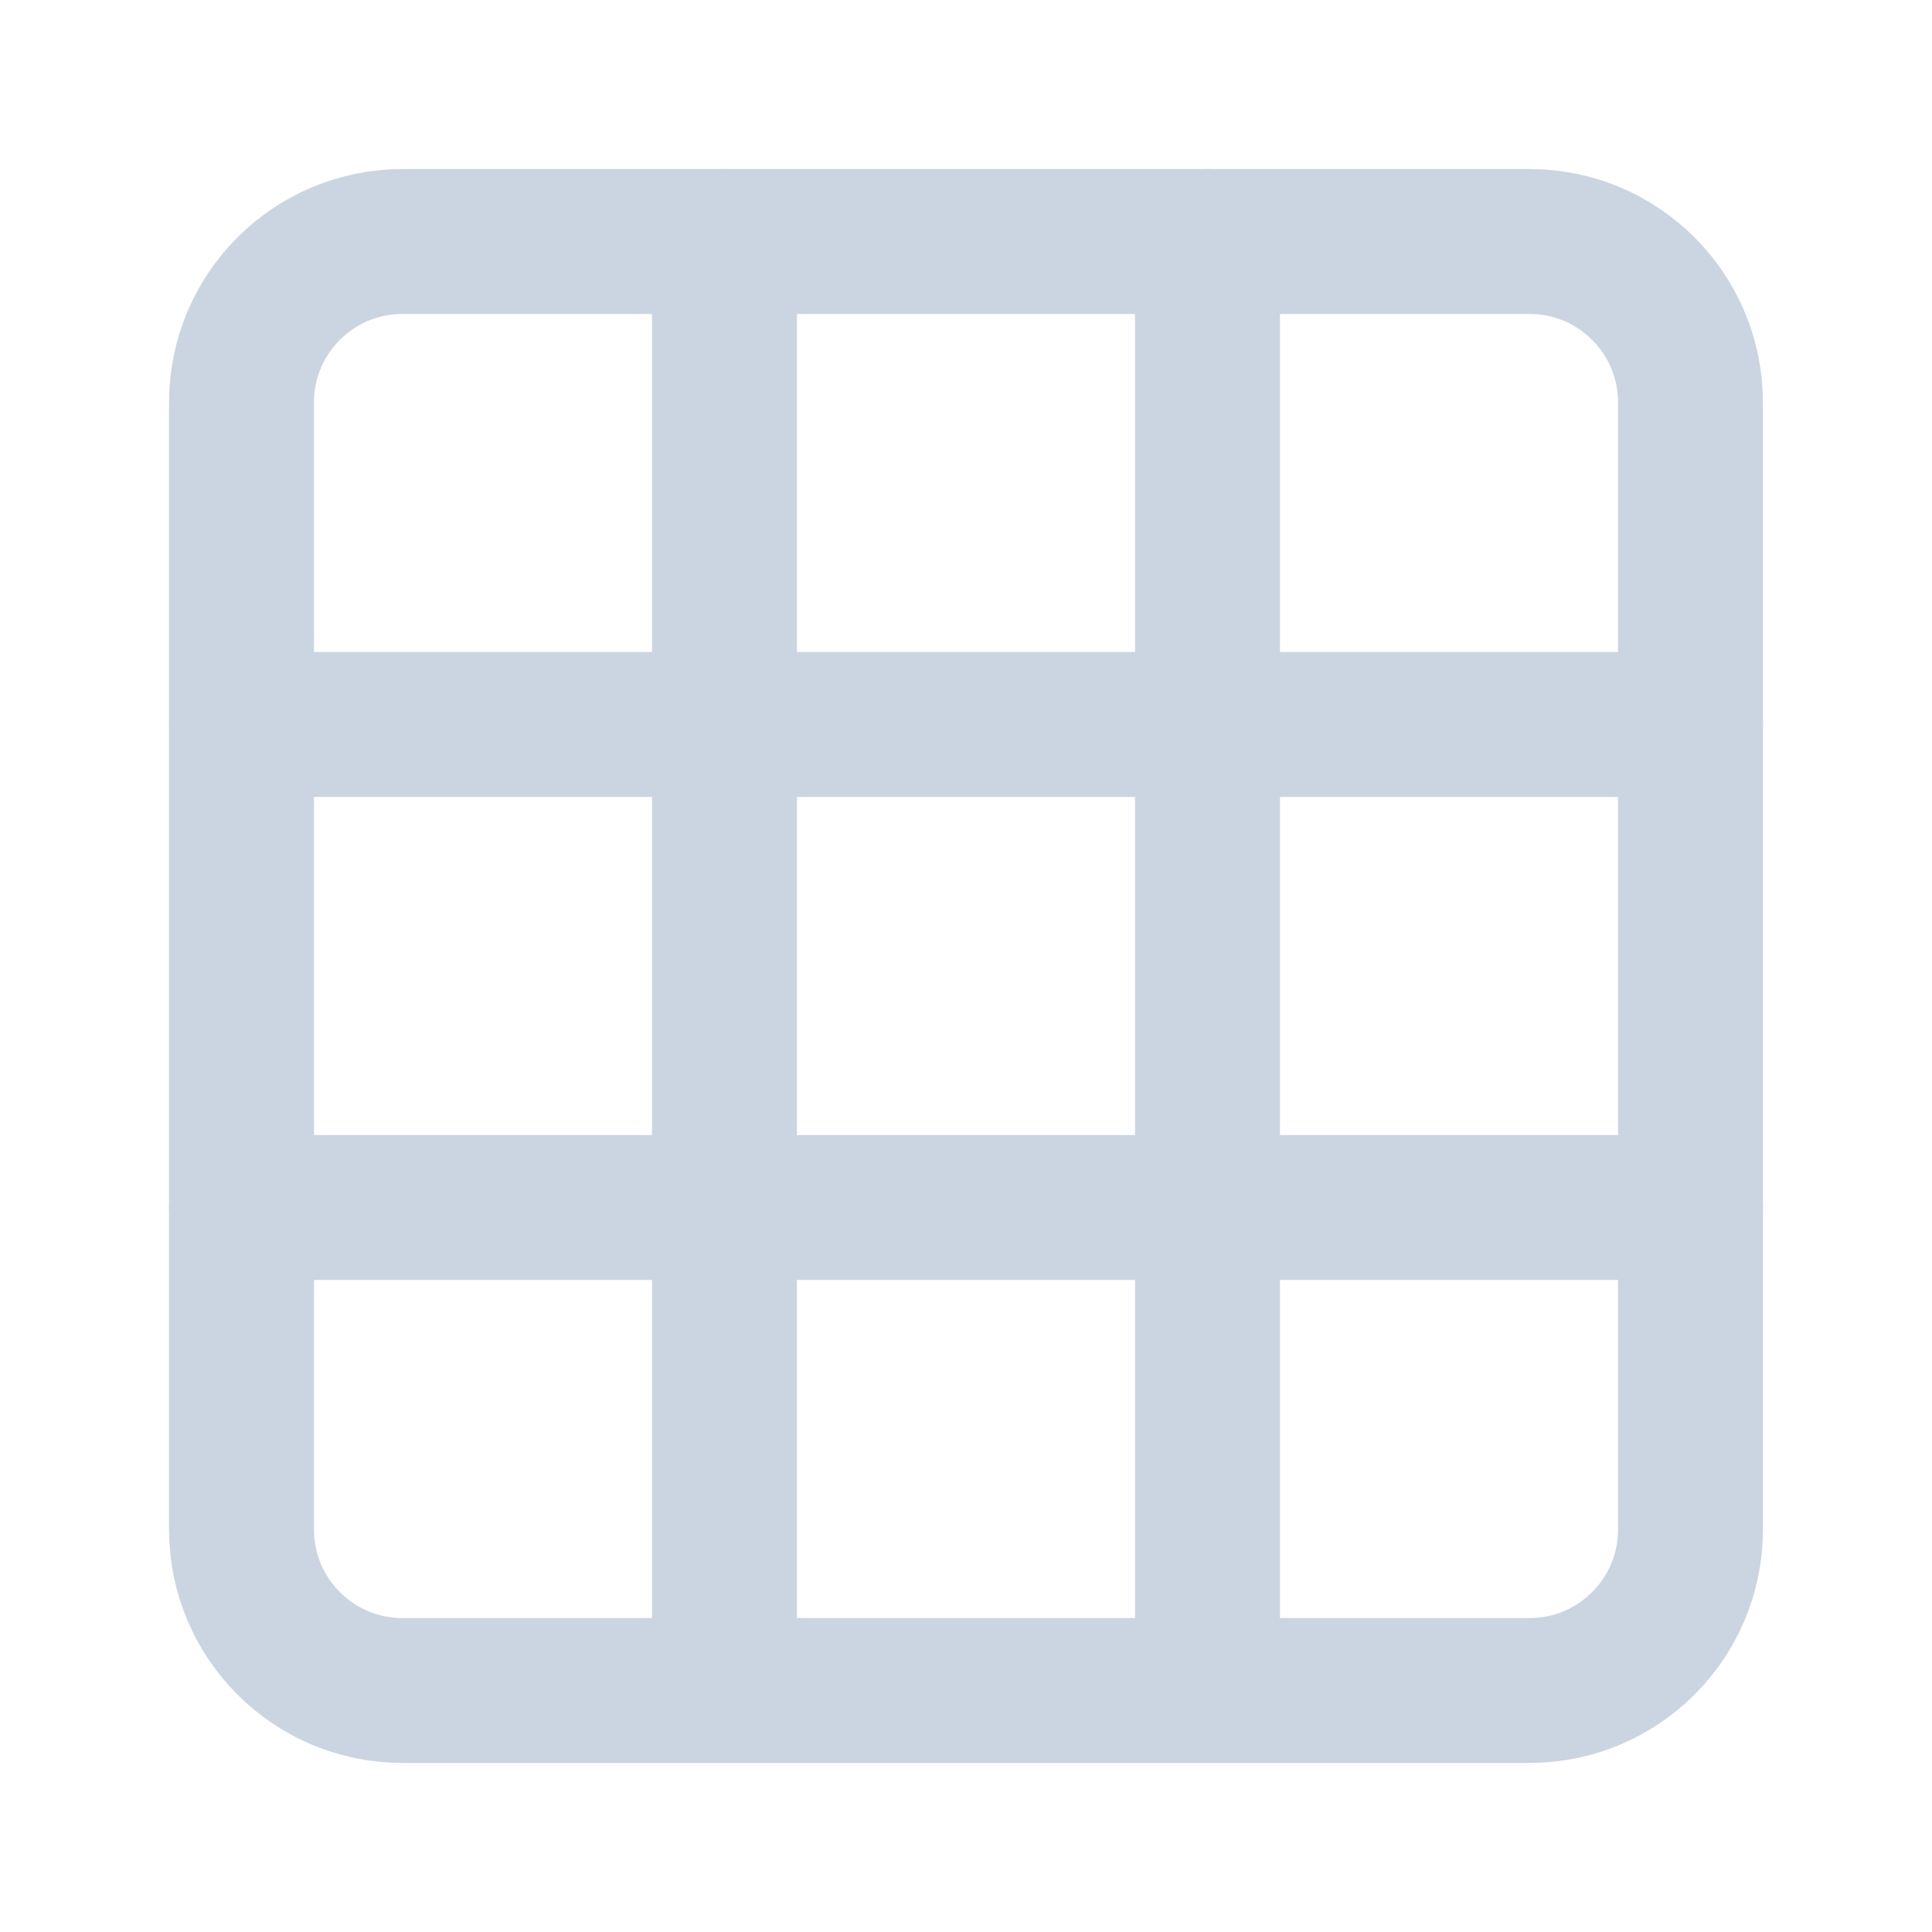
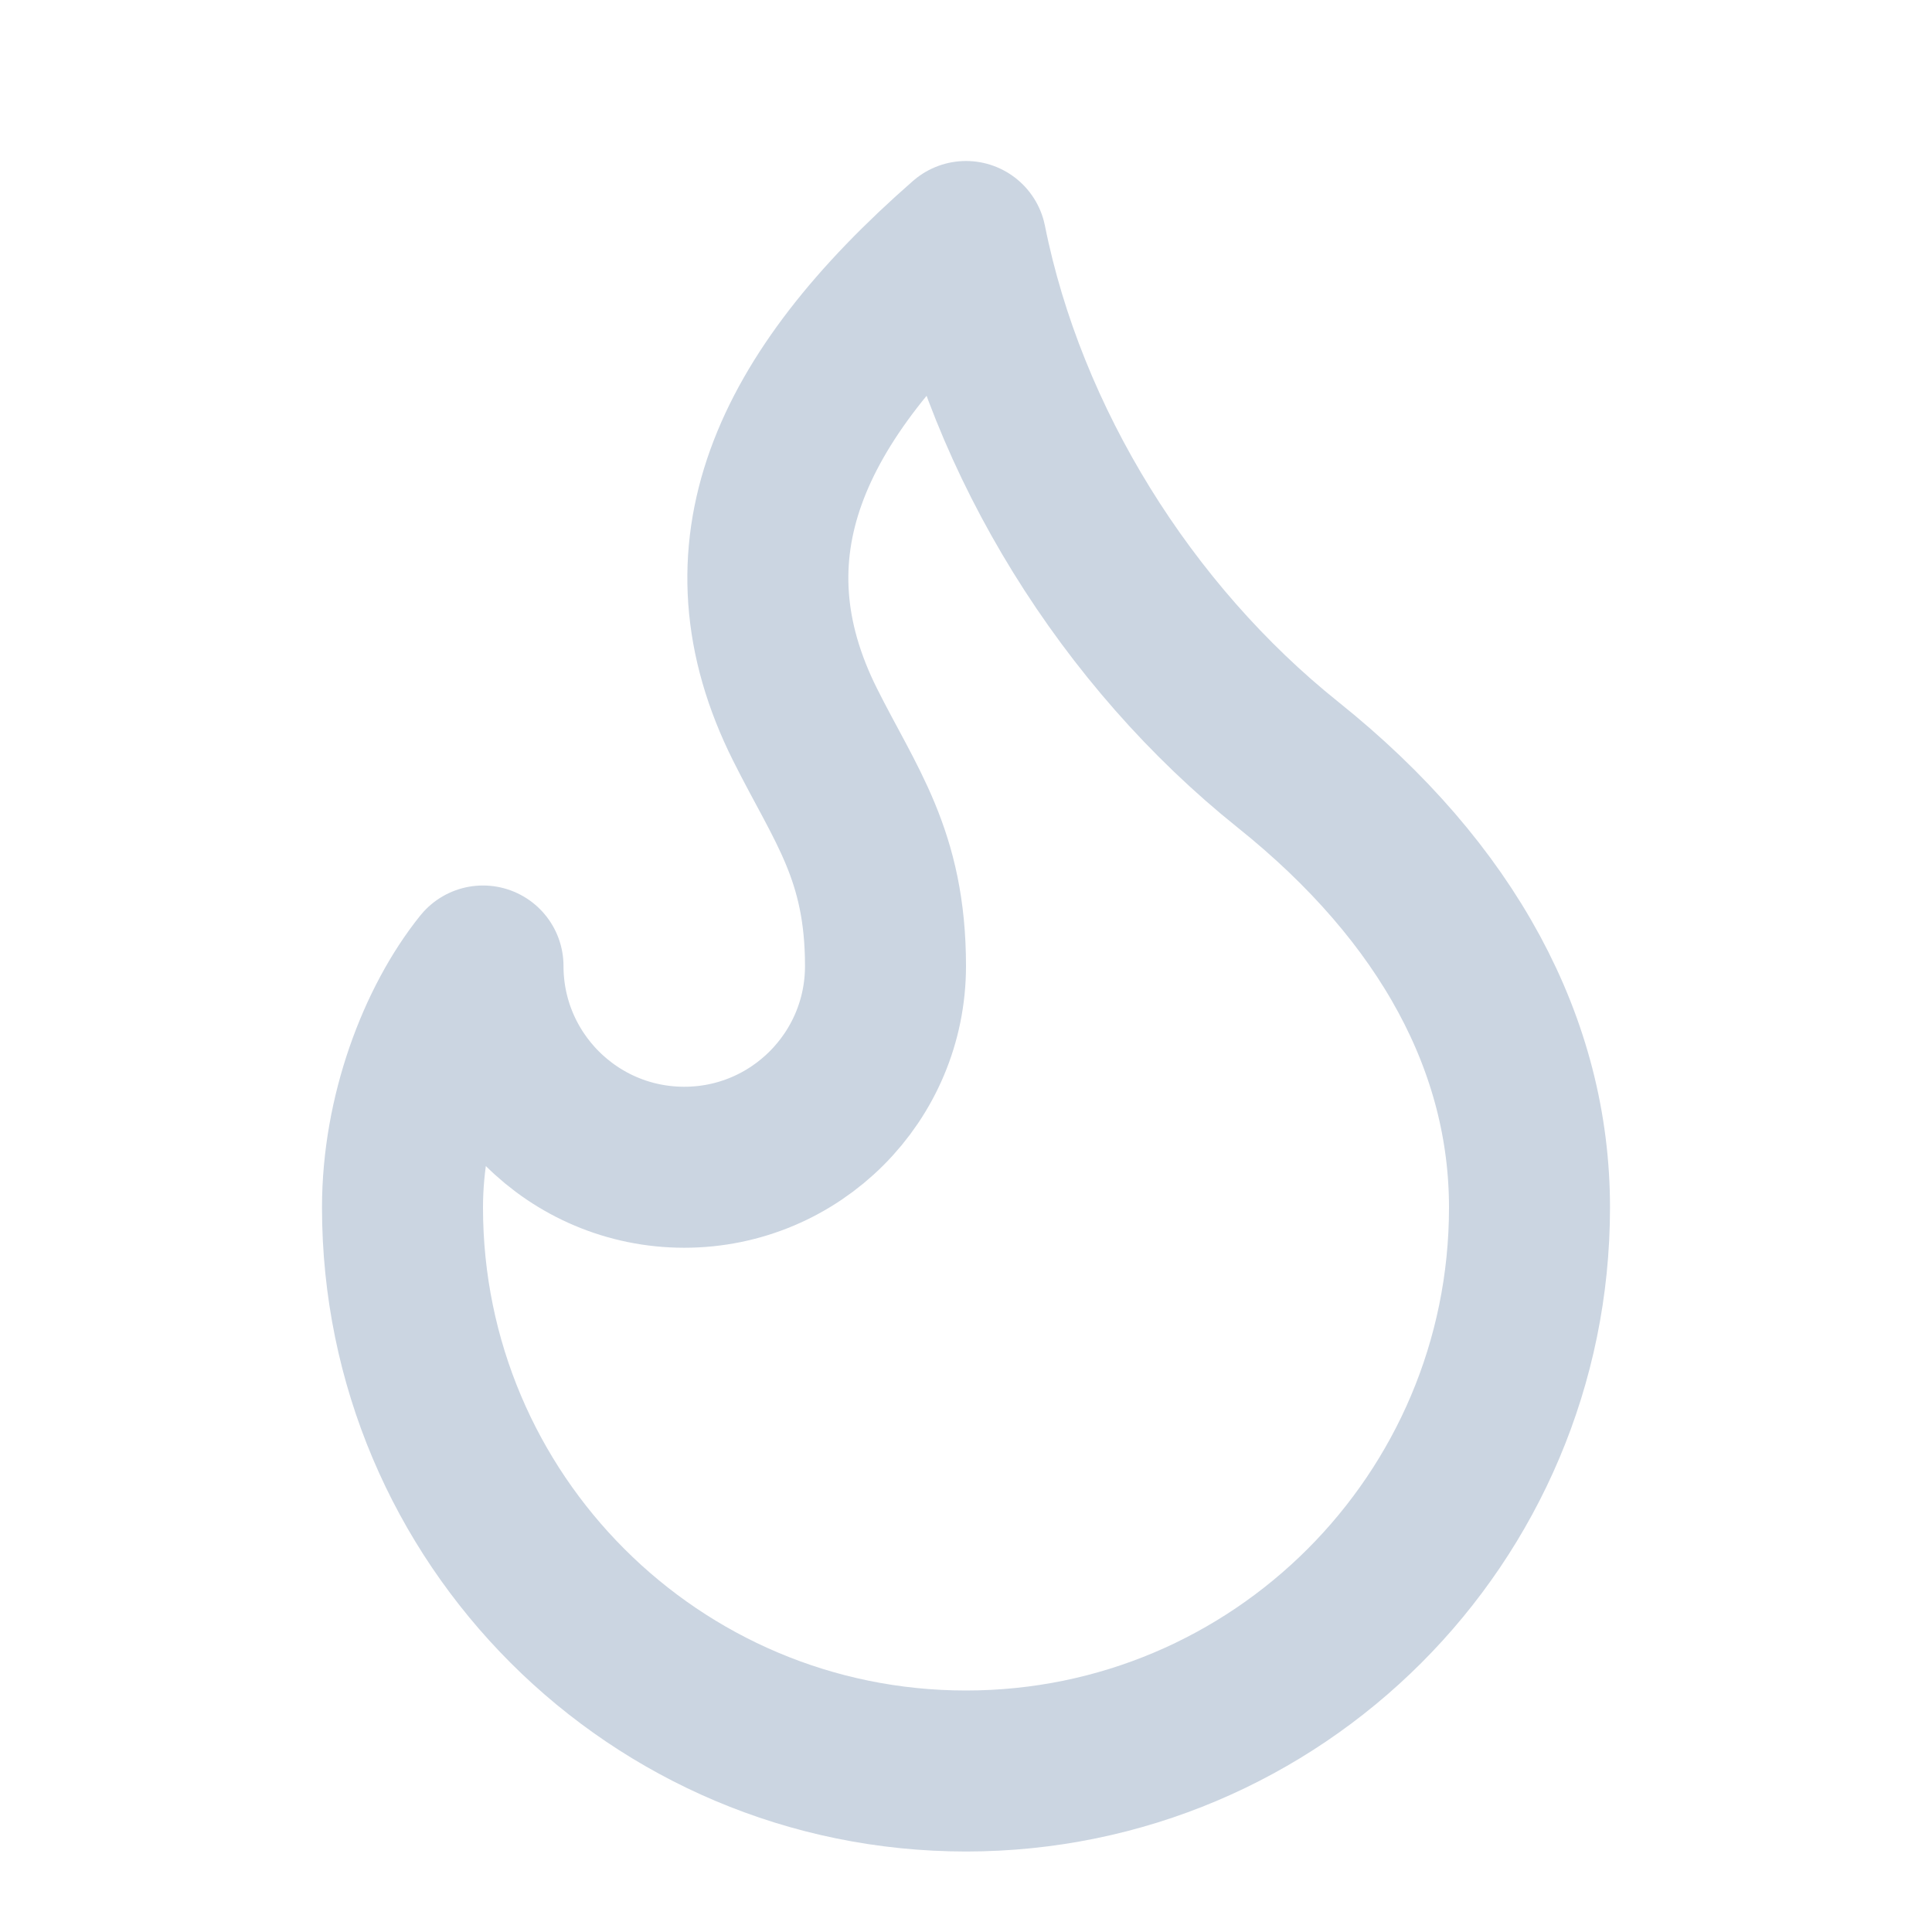
- <svg xmlns="http://www.w3.org/2000/svg" width="20" height="20" viewBox="0 0 24 24" fill="none" stroke="#cbd5e1" stroke-width="1.8" stroke-linecap="round" stroke-linejoin="round">
-   <rect width="18" height="18" x="3" y="3" rx="2" />
-   <path d="M3 9h18" />
-   <path d="M3 15h18" />
-   <path d="M9 3v18" />
-   <path d="M15 3v18" />
+ <svg xmlns="http://www.w3.org/2000/svg" width="20" height="20" viewBox="0 0 24 24" fill="none" stroke="#cbd5e1" stroke-width="2" stroke-linecap="round" stroke-linejoin="round">
+   <path d="M8.5 14.5A2.5 2.5 0 0 0 11 12c0-1.38-.5-2-1-3-1.072-2.143-.224-4.054 2-6 .5 2.5 2 4.9 4 6.5 2 1.6 3 3.5 3 5.5a7 7 0 1 1-14 0c0-1.153.433-2.294 1-3a2.5 2.5 0 0 0 2.5 2.5z" />
</svg>
